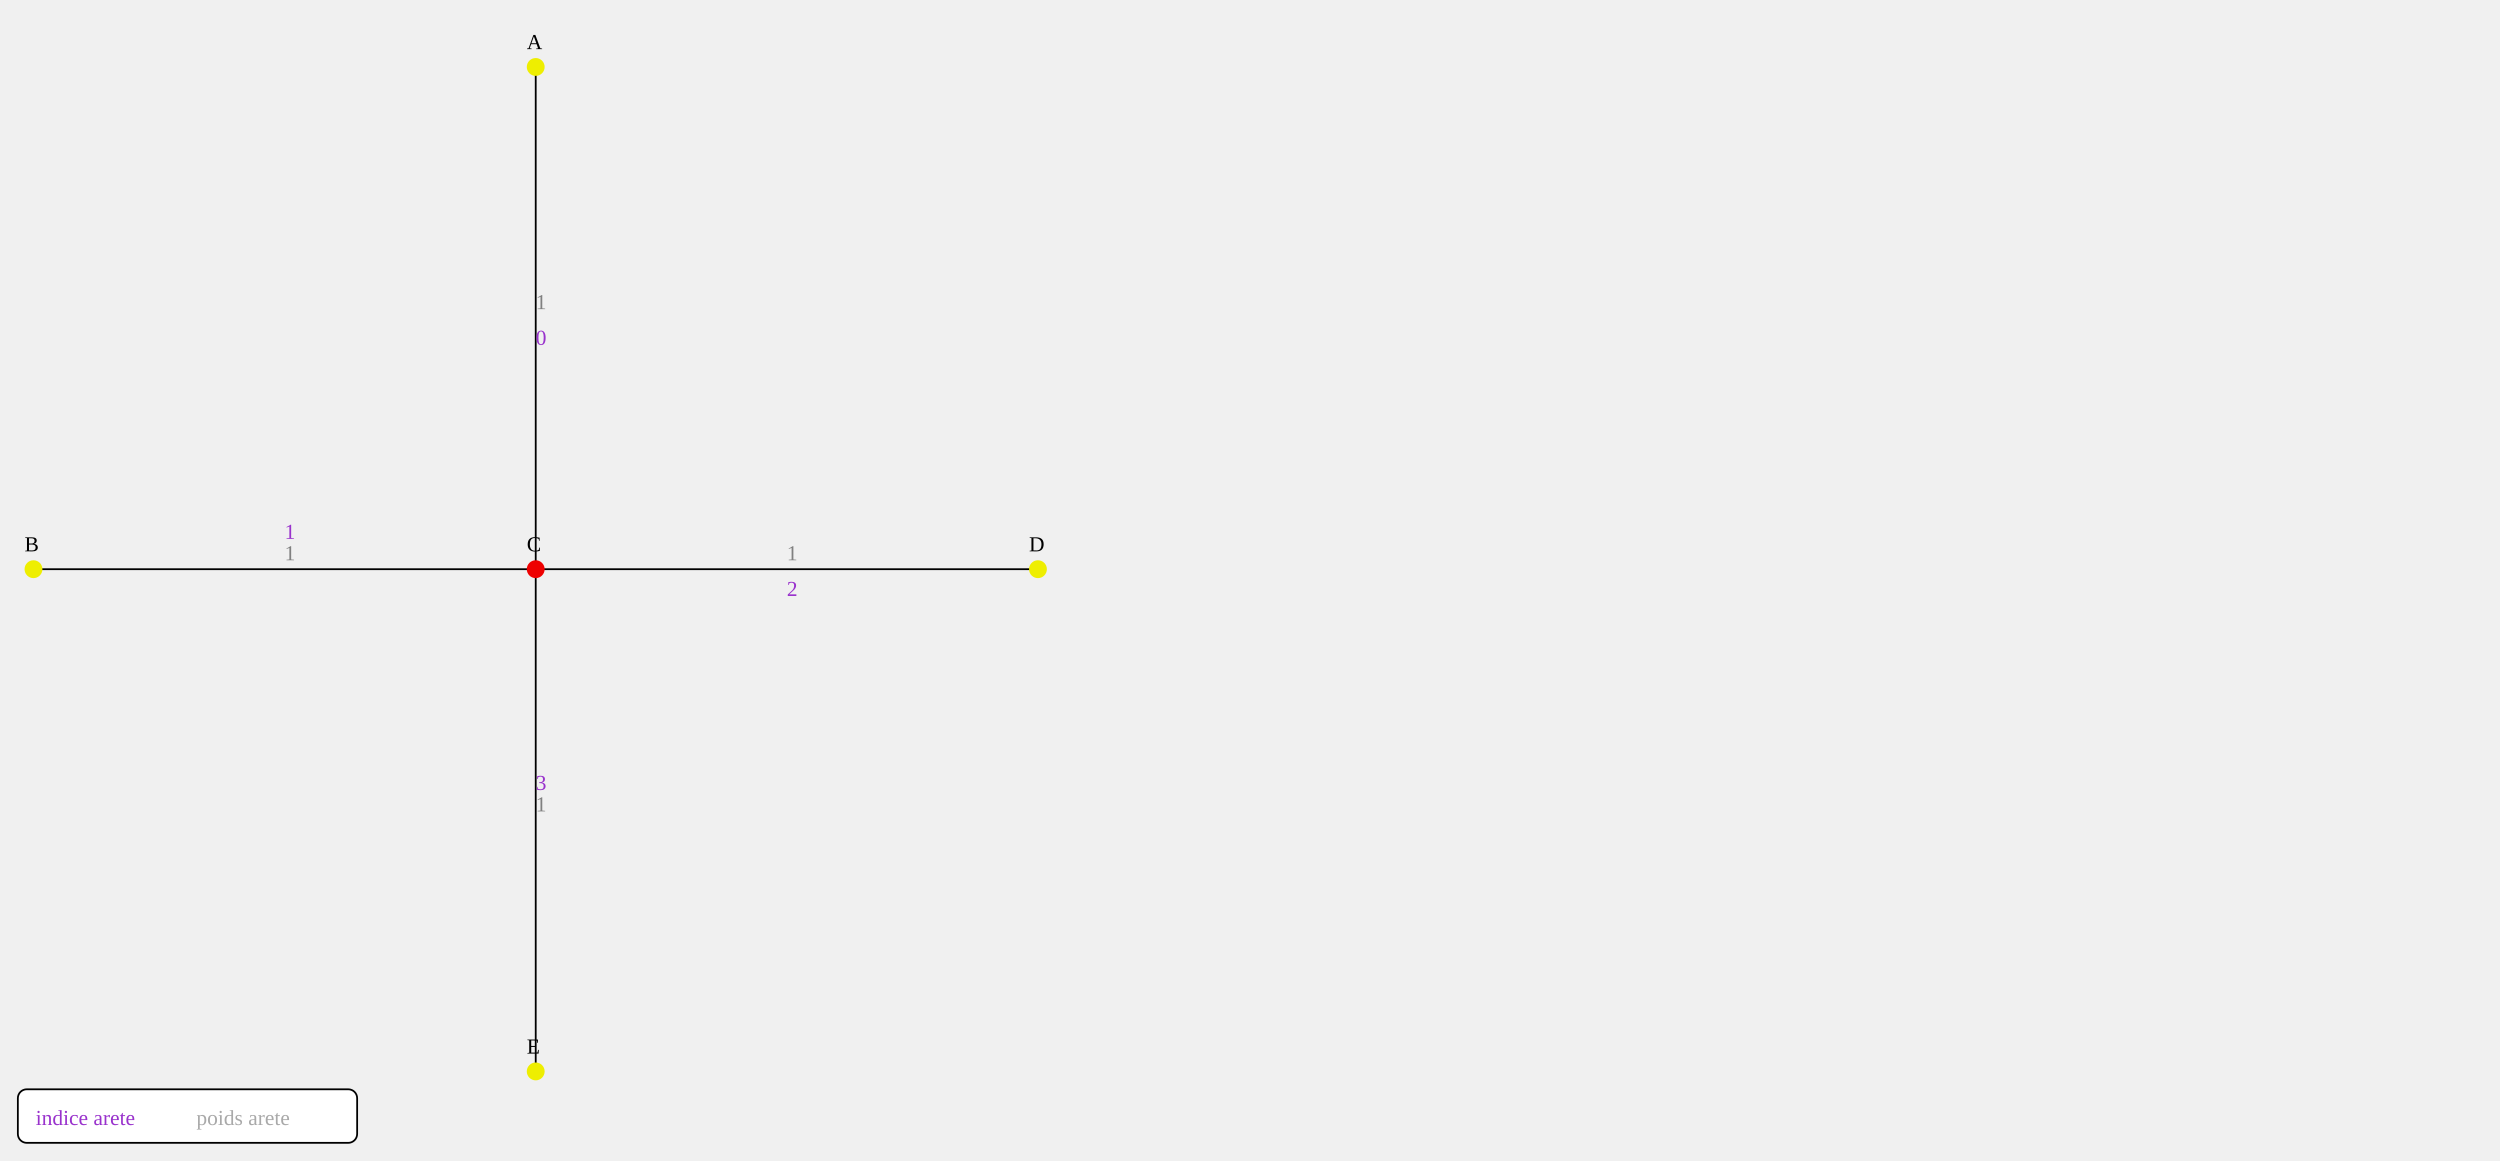
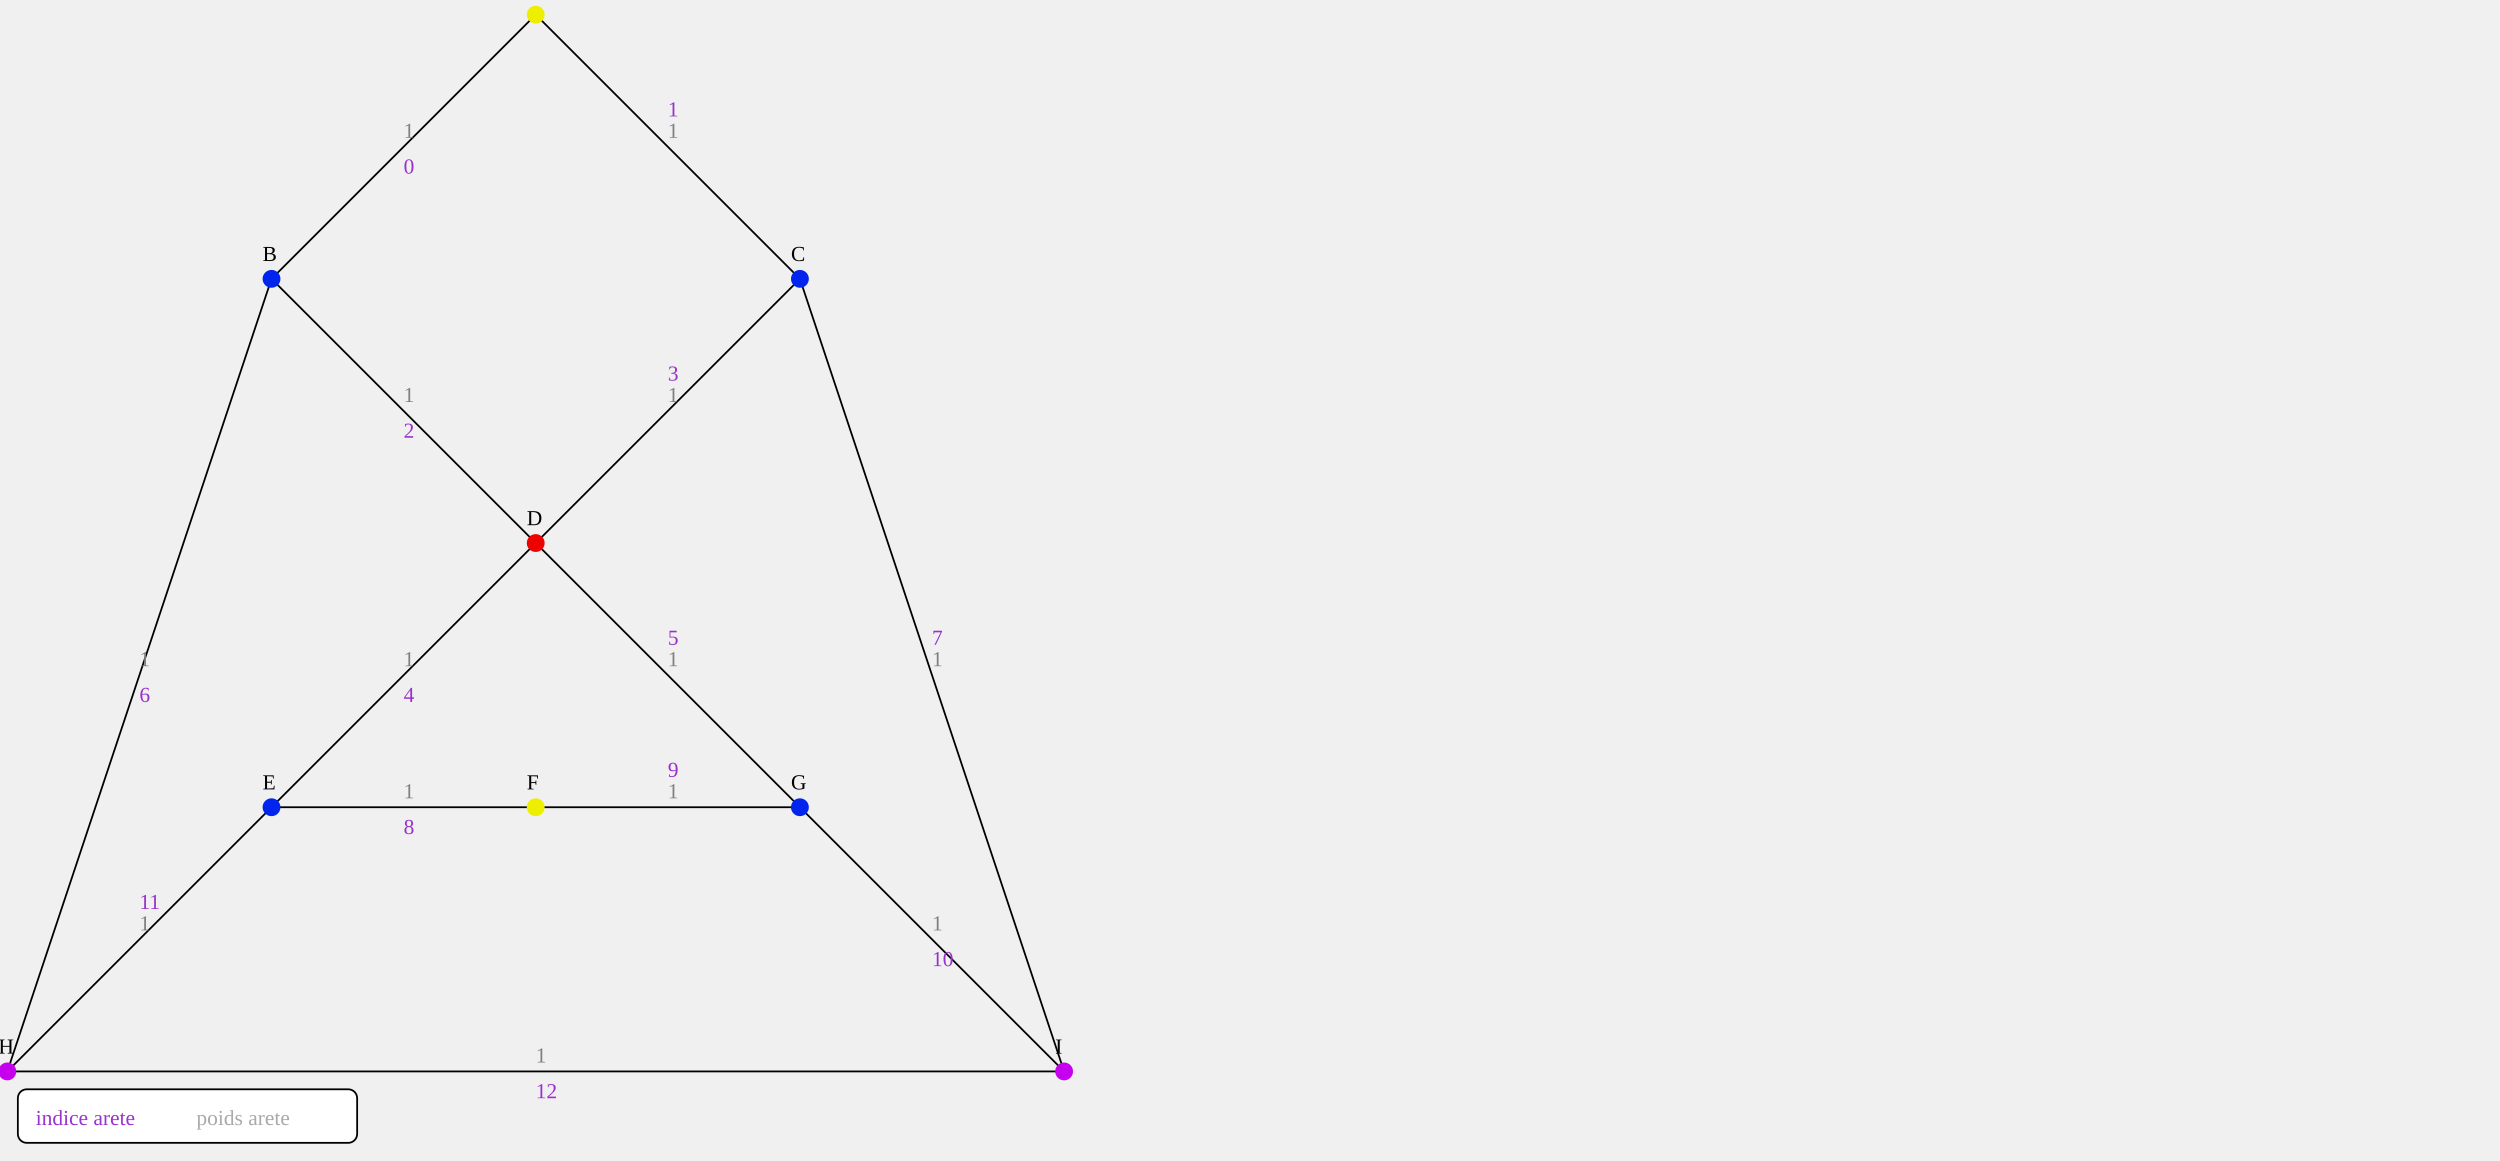
<svg xmlns="http://www.w3.org/2000/svg" version="1.1" width="1400" height="650">
-   <line x1="300" y1="37.5" x2="300" y2="318.75" stroke="black" />
-   <text x="300" y="193.125" fill="darkorchid">0</text>
-   <text x="300" y="173.125" fill="grey">1</text>
-   <line x1="18.75" y1="318.75" x2="300" y2="318.75" stroke="black" />
-   <text x="159.375" y="301.75" fill="darkorchid">1</text>
-   <text x="159.375" y="313.75" fill="grey">1</text>
-   <line x1="300" y1="318.75" x2="581.25" y2="318.75" stroke="black" />
-   <text x="440.625" y="333.75" fill="darkorchid">2</text>
-   <text x="440.625" y="313.75" fill="grey">1</text>
-   <line x1="300" y1="318.75" x2="300" y2="600" stroke="black" />
-   <text x="300" y="442.375" fill="darkorchid">3</text>
-   <text x="300" y="454.375" fill="grey">1</text>
-   <circle cx="300" cy="37.5" r="5" fill="rgb(238,238,1)" />
-   <text x="295" y="27.5" fill="black">A</text>
-   <circle cx="18.75" cy="318.75" r="5" fill="rgb(238,238,1)" />
-   <text x="13.75" y="308.75" fill="black">B</text>
-   <circle cx="300" cy="318.75" r="5" fill="rgb(238,1,1)" />
-   <text x="295" y="308.75" fill="black">C</text>
-   <circle cx="581.25" cy="318.75" r="5" fill="rgb(238,238,1)" />
-   <text x="576.25" y="308.75" fill="black">D</text>
-   <circle cx="300" cy="600" r="5" fill="rgb(238,238,1)" />
-   <text x="295" y="590" fill="black">E</text>
+   <line x1="300" y1="8.206" x2="152.052" y2="156.155" stroke="black" />
+   <text x="226.026" y="97.18" fill="darkorchid">0</text>
+   <text x="226.026" y="77.18" fill="grey">1</text>
+   <line x1="300" y1="8.206" x2="447.948" y2="156.155" stroke="black" />
+   <text x="373.974" y="65.18" fill="darkorchid">1</text>
+   <text x="373.974" y="77.18" fill="grey">1</text>
+   <line x1="152.052" y1="156.155" x2="300" y2="304.103" stroke="black" />
+   <text x="226.026" y="245.129" fill="darkorchid">2</text>
+   <text x="226.026" y="225.129" fill="grey">1</text>
+   <line x1="447.948" y1="156.155" x2="300" y2="304.103" stroke="black" />
+   <text x="373.974" y="213.129" fill="darkorchid">3</text>
+   <text x="373.974" y="225.129" fill="grey">1</text>
+   <line x1="300" y1="304.103" x2="152.052" y2="452.052" stroke="black" />
+   <text x="226.026" y="393.077" fill="darkorchid">4</text>
+   <text x="226.026" y="373.077" fill="grey">1</text>
+   <line x1="300" y1="304.103" x2="447.948" y2="452.052" stroke="black" />
+   <text x="373.974" y="361.077" fill="darkorchid">5</text>
+   <text x="373.974" y="373.077" fill="grey">1</text>
+   <line x1="152.052" y1="156.155" x2="4.103" y2="600" stroke="black" />
+   <text x="78.077" y="393.077" fill="darkorchid">6</text>
+   <text x="78.077" y="373.077" fill="grey">1</text>
+   <line x1="447.948" y1="156.155" x2="595.897" y2="600" stroke="black" />
+   <text x="521.923" y="361.077" fill="darkorchid">7</text>
+   <text x="521.923" y="373.077" fill="grey">1</text>
+   <line x1="152.052" y1="452.052" x2="300" y2="452.052" stroke="black" />
+   <text x="226.026" y="467.052" fill="darkorchid">8</text>
+   <text x="226.026" y="447.052" fill="grey">1</text>
+   <line x1="300" y1="452.052" x2="447.948" y2="452.052" stroke="black" />
+   <text x="373.974" y="435.052" fill="darkorchid">9</text>
+   <text x="373.974" y="447.052" fill="grey">1</text>
+   <line x1="447.948" y1="452.052" x2="595.897" y2="600" stroke="black" />
+   <text x="521.923" y="541.026" fill="darkorchid">10</text>
+   <text x="521.923" y="521.026" fill="grey">1</text>
+   <line x1="152.052" y1="452.052" x2="4.103" y2="600" stroke="black" />
+   <text x="78.077" y="509.026" fill="darkorchid">11</text>
+   <text x="78.077" y="521.026" fill="grey">1</text>
+   <line x1="4.103" y1="600" x2="595.897" y2="600" stroke="black" />
+   <text x="300" y="615" fill="darkorchid">12</text>
+   <text x="300" y="595" fill="grey">1</text>
+   <circle cx="300" cy="8.206" r="5" fill="rgb(238,238,1)" />
+   <text x="295" y="-1.794" fill="black">A</text>
+   <circle cx="152.052" cy="156.155" r="5" fill="rgb(1,36,238)" />
+   <text x="147.052" y="146.155" fill="black">B</text>
+   <circle cx="447.948" cy="156.155" r="5" fill="rgb(1,36,238)" />
+   <text x="442.948" y="146.155" fill="black">C</text>
+   <circle cx="300" cy="304.103" r="5" fill="rgb(238,1,1)" />
+   <text x="295" y="294.103" fill="black">D</text>
+   <circle cx="152.052" cy="452.052" r="5" fill="rgb(1,36,238)" />
+   <text x="147.052" y="442.052" fill="black">E</text>
+   <circle cx="300" cy="452.052" r="5" fill="rgb(238,238,1)" />
+   <text x="295" y="442.052" fill="black">F</text>
+   <circle cx="447.948" cy="452.052" r="5" fill="rgb(1,36,238)" />
+   <text x="442.948" y="442.052" fill="black">G</text>
+   <circle cx="4.103" cy="600" r="5" fill="rgb(198,1,238)" />
+   <text x="-0.897" y="590" fill="black">H</text>
+   <circle cx="595.897" cy="600" r="5" fill="rgb(198,1,238)" />
+   <text x="590.897" y="590" fill="black">I</text>
  <rect x="10" y="610" width="190" height="30" rx="5" ry="5" fill="white" stroke="black" stroke-width="1px" />
  <text x="20" y="630" fill="darkorchid">indice arete</text>
  <text x="110" y="630" fill="darkgrey">poids arete</text>
</svg>
